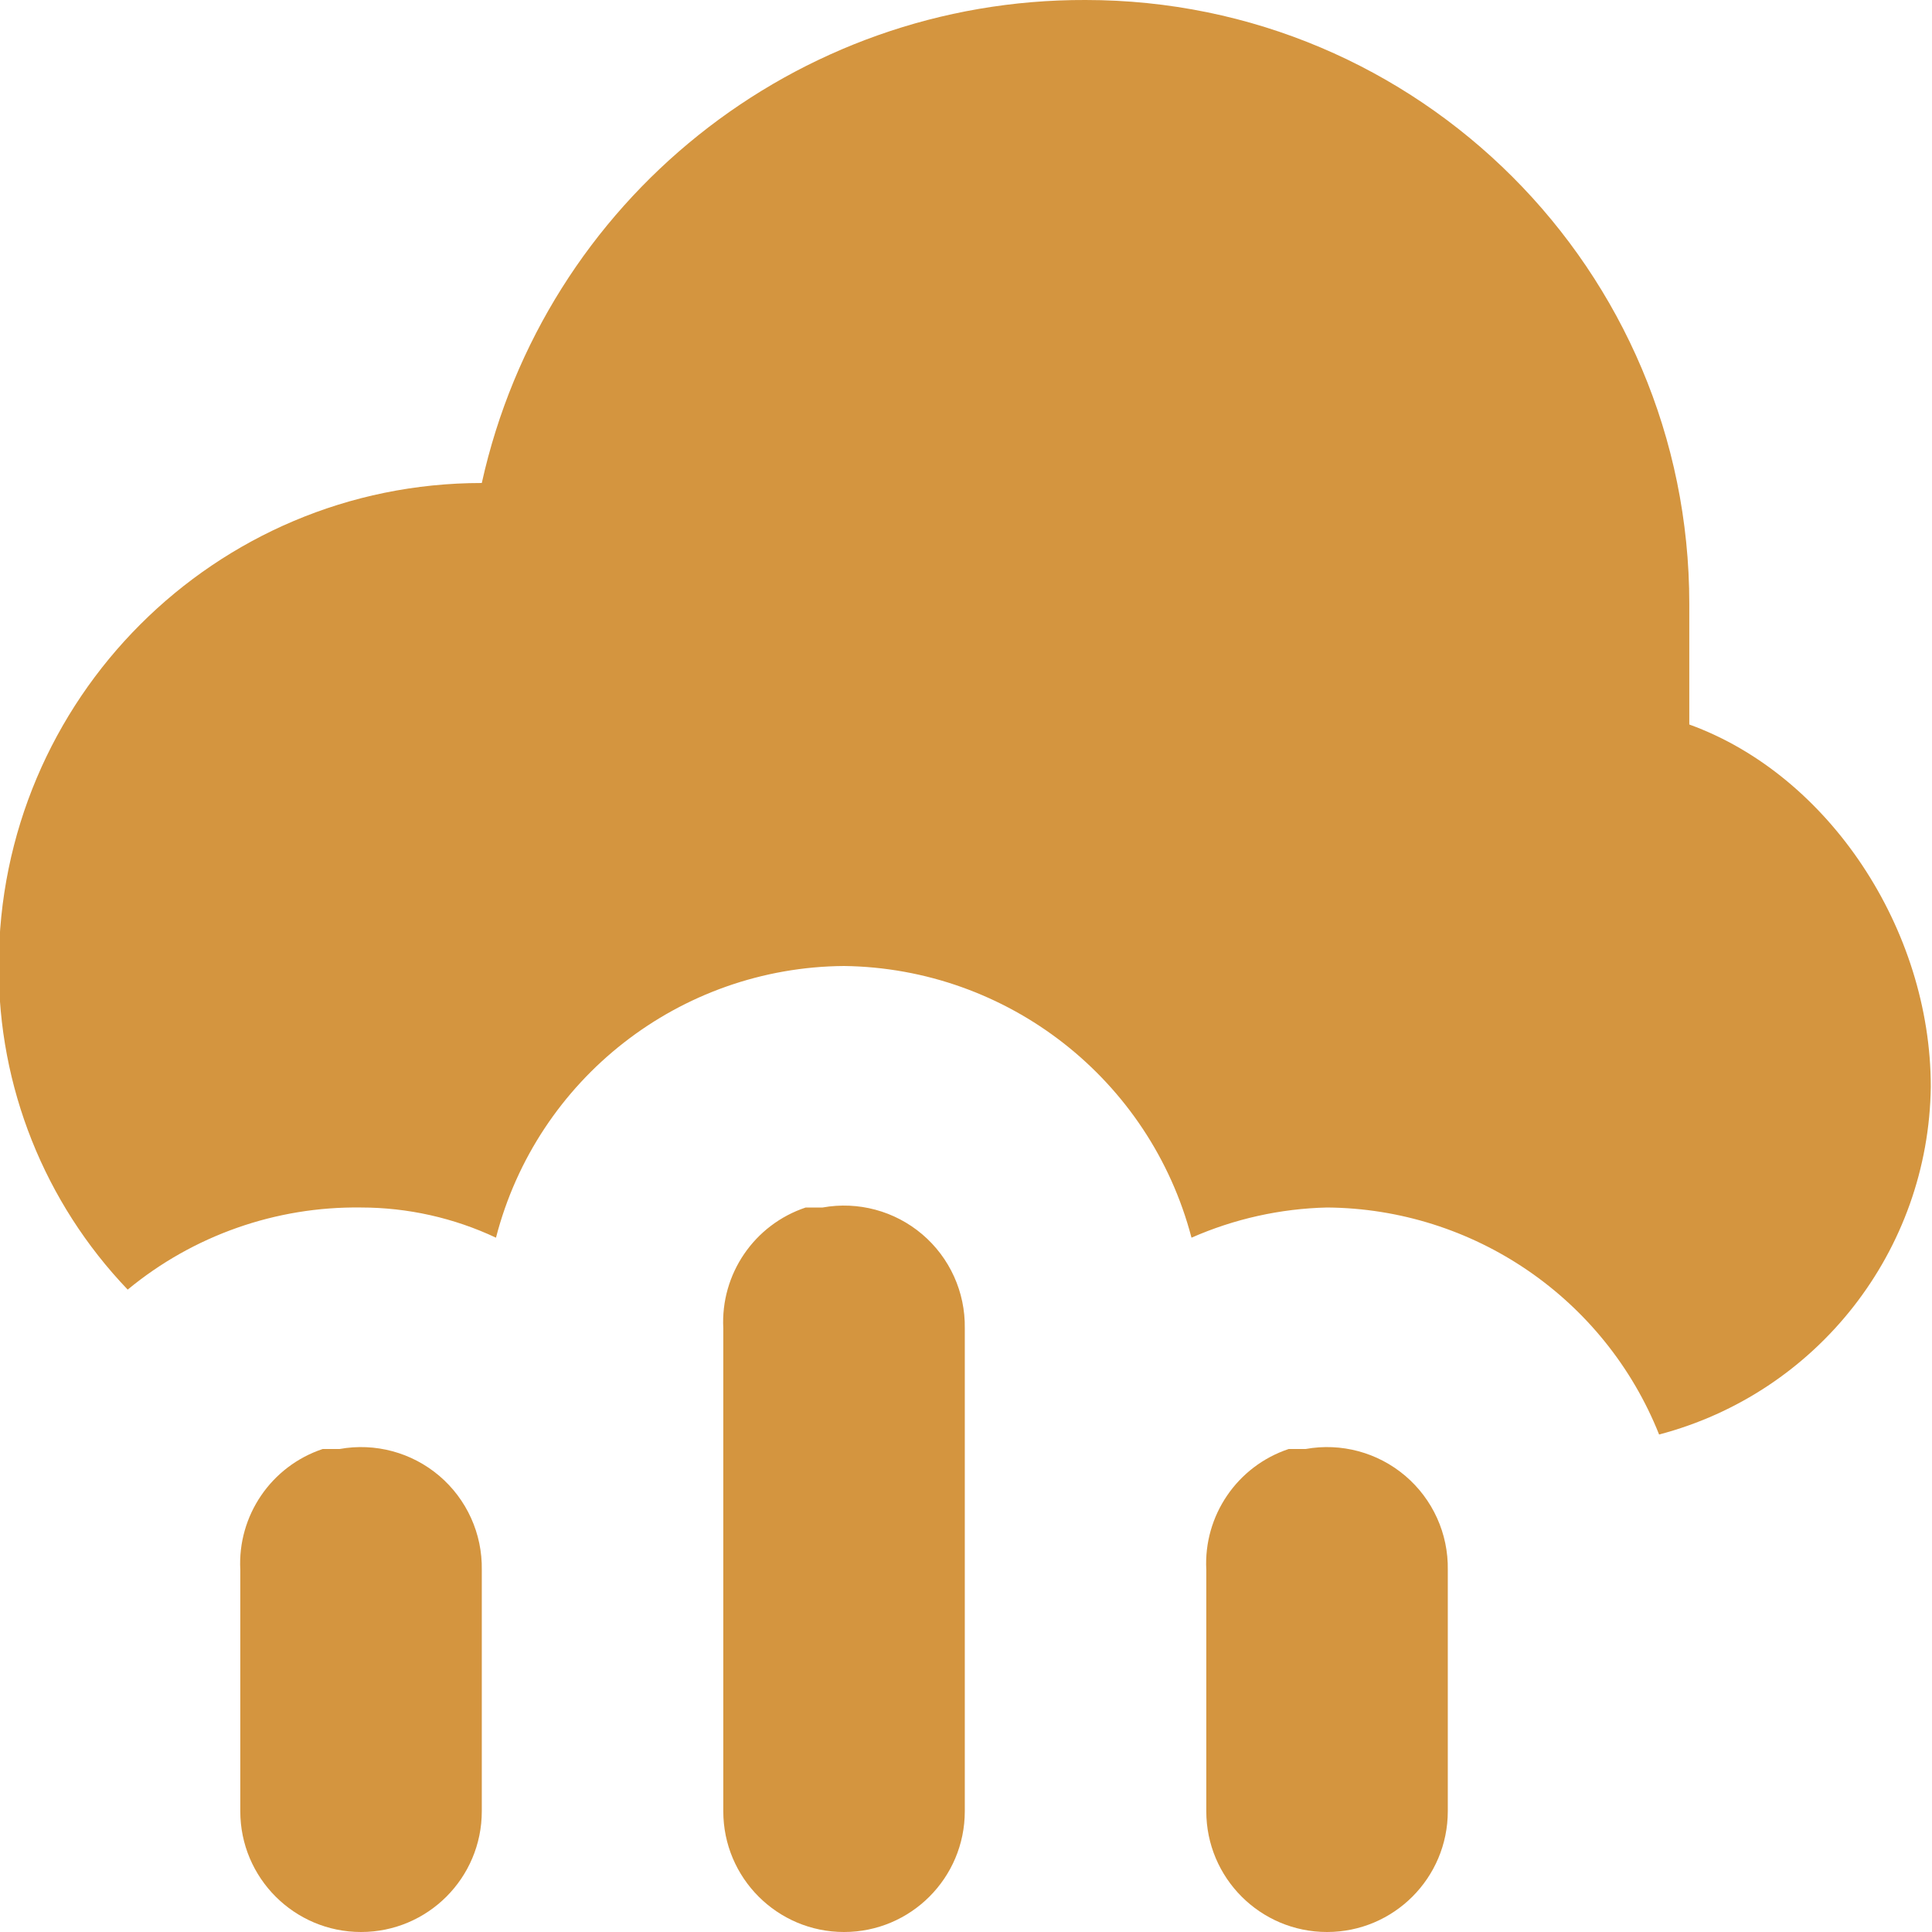
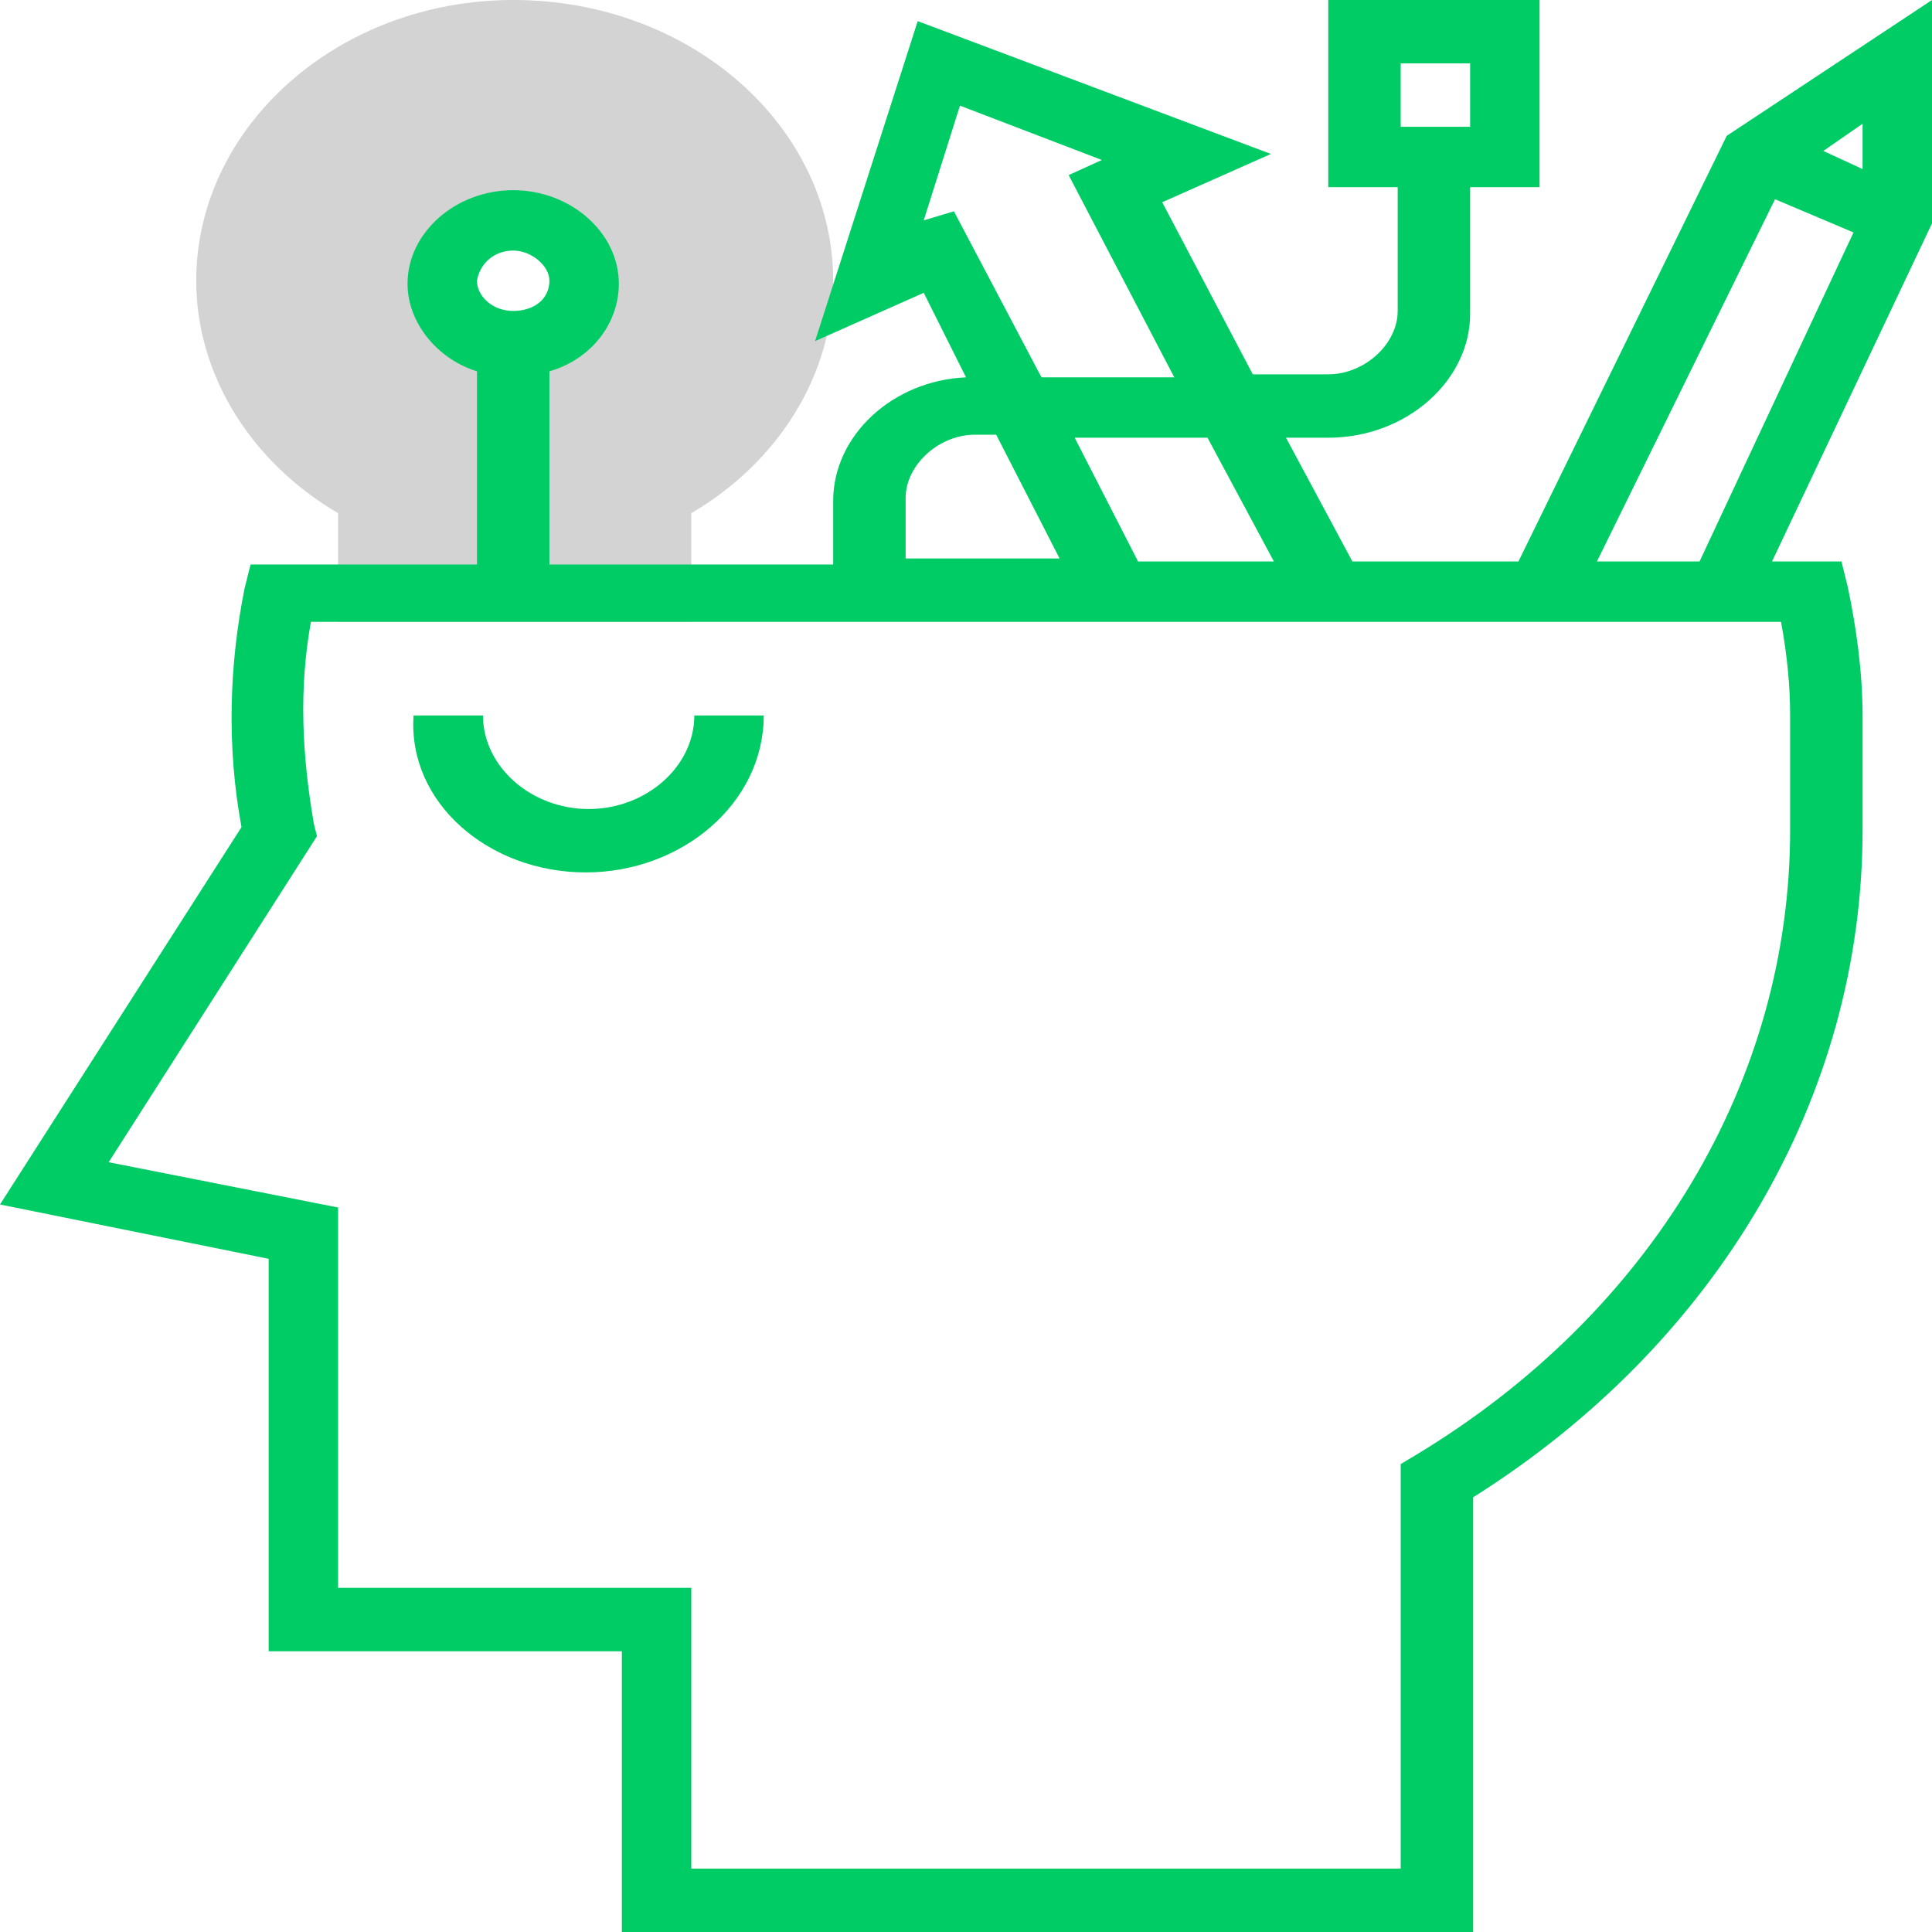
- <svg xmlns="http://www.w3.org/2000/svg" id="Layer_1" data-name="Layer 1" width="64" height="64" viewBox="0 0 64 64">
-   <defs>
-     <style>.cls-1{fill:#d4953f;}</style>
-   </defs>
-   <path class="cls-1" d="M36,0A20.42,20.42,0,0,0,16,16,16,16,0,0,0,0,32,15.4,15.4,0,0,0,4.27,42.72,11.88,11.88,0,0,1,12,40a10.51,10.51,0,0,1,4.47,1A12,12,0,0,1,28,32a12.06,12.06,0,0,1,11.51,9A11.84,11.84,0,0,1,44,40a11.94,11.94,0,0,1,11,7.52A12.07,12.07,0,0,0,64,36c0-5.2-3.36-10.32-8-12V20a20,20,0,0,0-20-20H36ZM26.73,40A4,4,0,0,0,24,44V60a4,4,0,1,0,8,0h0V44a4,4,0,0,0-4.71-4H26.73Zm-16,8A4,4,0,0,0,8,52v8a4,4,0,1,0,8,0h0V52a4,4,0,0,0-4.71-4H10.75Zm32,0A4,4,0,0,0,40,52v8a4,4,0,1,0,8,0V52a4,4,0,0,0-4.71-4H42.71Z" transform="translate(-0.04)" />
+ <svg xmlns="http://www.w3.org/2000/svg" version="1.1" id="Camada_1" x="0px" y="0px" width="64px" height="64px" viewBox="0 0 64 64" enable-background="new 0 0 64 64" xml:space="preserve">
+   <g id="Co_Thinking">
+     <path fill="#D3D3D3" d="M17,0C11.2,0,6.5,4.2,6.5,9.3c0,3.1,1.8,6,4.7,7.7v3.6h11.7V17c2.9-1.7,4.7-4.6,4.7-7.7   C27.6,4.2,22.9,0,17,0z M17,11.4c-1.3,0-2.3-0.9-2.3-2.1s1.1-2.1,2.3-2.1s2.3,0.9,2.3,2.1S18.3,11.4,17,11.4z" />
+     <path fill="#00CC66" d="M64,0l-6.8,4.5l-6.9,14.1h-5.5l-2.2-4.1H44c2.6,0,4.7-1.9,4.7-4.1V6.2h2.3V0h-7v6.2h2.3v4.1   c0,1.1-1.1,2.1-2.3,2.1h-2.5l-3-5.7l3.6-1.6L30.4,0.7l-3.4,10.6l3.6-1.6l1.4,2.8c-2.4,0.1-4.4,1.9-4.4,4.1v2.1h-9.4v-6.4   c1.4-0.4,2.3-1.6,2.3-2.9c0-1.7-1.6-3.1-3.5-3.1s-3.5,1.4-3.5,3.1c0,1.3,1,2.5,2.3,2.9v6.4H8.3l-0.2,0.8C7.6,22,7.5,24.7,8,27.4   L0,39.9l8.9,1.8v13h11.7V64h28.2V49.6c8.1-5.1,12.9-13.3,12.9-22.1l0-3.8c0-1.4-0.2-2.9-0.5-4.3L61,18.6h-2.3L64,7.4V0z M46.4,2.1   h2.3v2.1h-2.3V2.1z M17,8.3c0.6,0,1.2,0.5,1.2,1c0,0.6-0.5,1-1.2,1s-1.2-0.5-1.2-1C15.9,8.7,16.4,8.3,17,8.3z M61.7,5.6L60.4,5   l1.3-0.9V5.6z M42.2,18.6h-4.5l-2.1-4.1H40L42.2,18.6z M30.6,7.3l1.2-3.8l4.7,1.8l-1.1,0.5l3.5,6.7h-4.4l-2.9-5.5L30.6,7.3z    M30,16.5c0-1.1,1.1-2.1,2.3-2.1H33l2.1,4.1H30V16.5z M59.3,23.7l0,3.8c0,8.3-4.6,16-12.4,20.7l-0.5,0.3v13.4H22.9v-9.3H11.2V40   l-7.6-1.5l6.9-10.8l-0.1-0.4c-0.4-2.3-0.5-4.5-0.1-6.7H59C59.2,21.7,59.3,22.7,59.3,23.7z M52.9,18.6l5.9-12l2.6,1.1l-5.1,10.9   H52.9z" />
+     <path fill="#00CC66" d="M19.4,28.9c3.2,0,5.9-2.3,5.9-5.2h-2.3c0,1.7-1.6,3.1-3.5,3.1s-3.5-1.4-3.5-3.1h-2.3   C13.5,26.6,16.2,28.9,19.4,28.9z" />
+   </g>
</svg>
